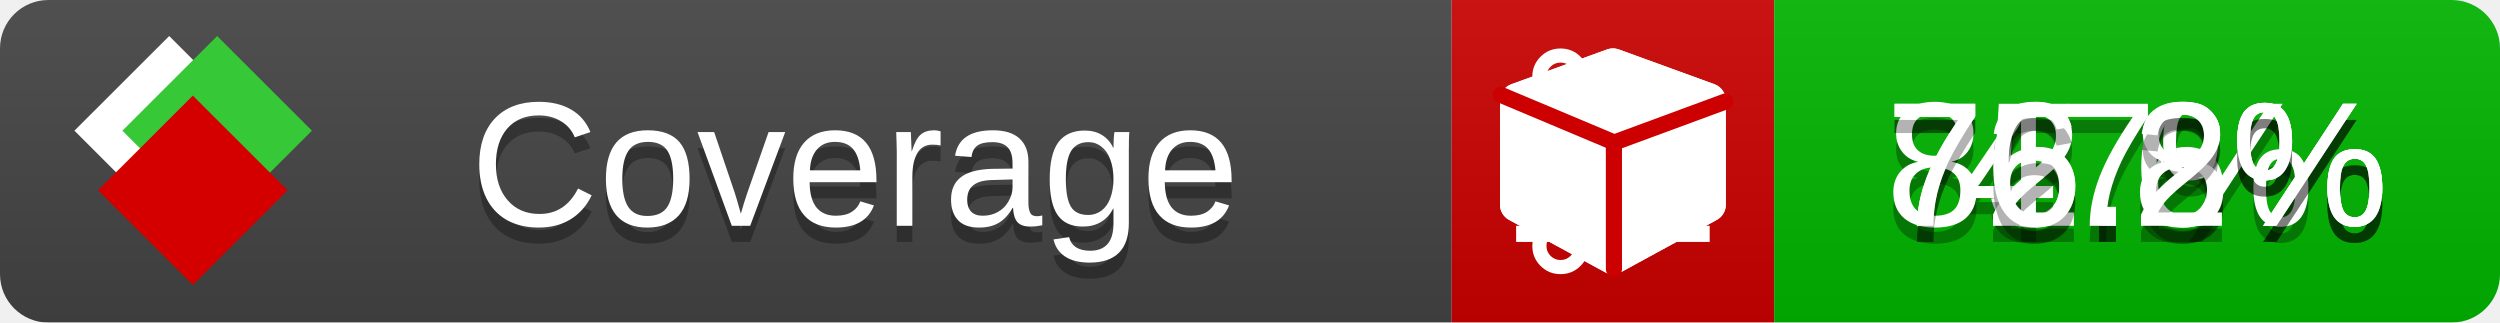
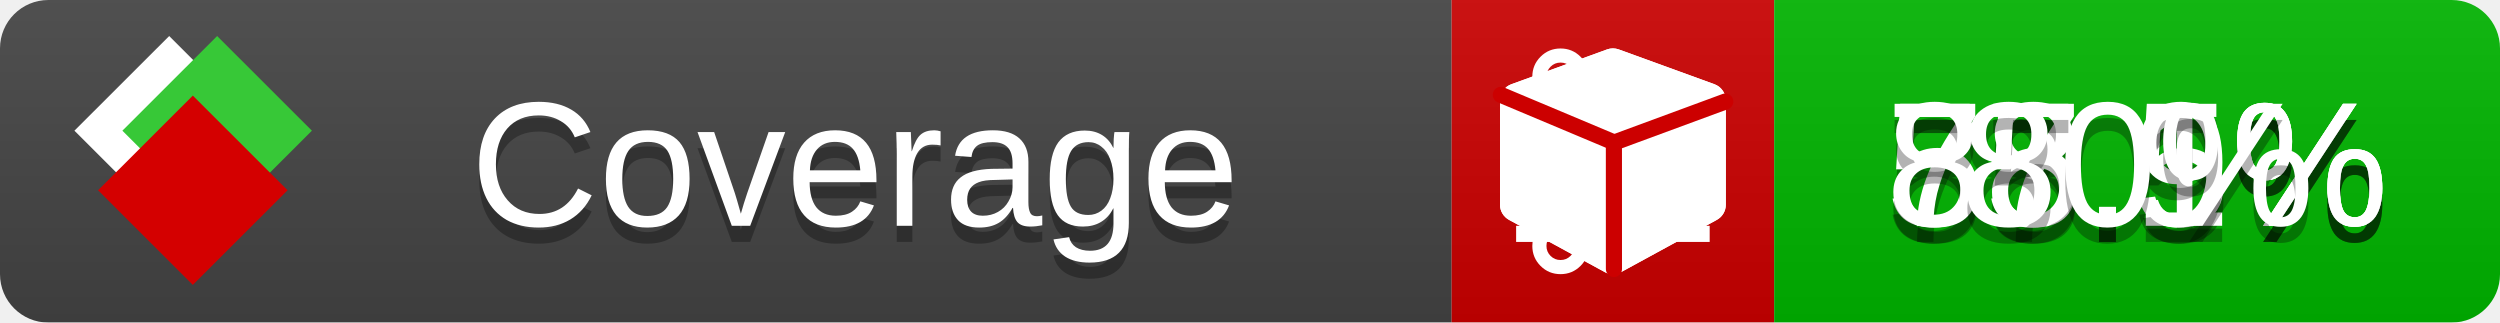
<svg xmlns="http://www.w3.org/2000/svg" xmlns:xlink="http://www.w3.org/1999/xlink" width="155" height="20">
  <style type="text/css">
          
            @keyframes fade1 {
                0% { visibility: visible; opacity: 1; }
               23% { visibility: visible; opacity: 1; }
               25% { visibility: hidden; opacity: 0; }
               48% { visibility: hidden; opacity: 0; }
               50% { visibility: hidden; opacity: 0; }
               73% { visibility: hidden; opacity: 0; }
               75% { visibility: hidden; opacity: 0; }
               98% { visibility: hidden; opacity: 0; }
              100% { visibility: visible; opacity: 1; }
            }
            @keyframes fade2 {
                0% { visibility: hidden; opacity: 0; }
               23% { visibility: hidden; opacity: 0; }
               25% { visibility: visible; opacity: 1; }
               48% { visibility: visible; opacity: 1; }
               50% { visibility: hidden; opacity: 0; }
               73% { visibility: hidden; opacity: 0; }
               75% { visibility: hidden; opacity: 0; }
               98% { visibility: hidden; opacity: 0; }
              100% { visibility: hidden; opacity: 0; }
            }
            @keyframes fade3 {
                0% { visibility: hidden; opacity: 0; }
               23% { visibility: hidden; opacity: 0; }
               25% { visibility: hidden; opacity: 0; }
               48% { visibility: hidden; opacity: 0; }
               50% { visibility: visible; opacity: 1; }
               73% { visibility: visible; opacity: 1; }
               75% { visibility: hidden; opacity: 0; }
               98% { visibility: hidden; opacity: 0; }
              100% { visibility: hidden; opacity: 0; }
            }
            @keyframes fade4 {
                0% { visibility: hidden; opacity: 0; }
               23% { visibility: hidden; opacity: 0; }
               25% { visibility: hidden; opacity: 0; }
               48% { visibility: hidden; opacity: 0; }
               50% { visibility: hidden; opacity: 0; }
               73% { visibility: hidden; opacity: 0; }
               75% { visibility: visible; opacity: 1; }
               98% { visibility: visible; opacity: 1; }
              100% { visibility: hidden; opacity: 0; }
            }
            .linecoverage {
                animation-duration: 15s;
                animation-name: fade1;
                animation-iteration-count: infinite;
            }
            .branchcoverage {
                animation-duration: 15s;
                animation-name: fade2;
                animation-iteration-count: infinite;
            }
            .methodcoverage {
                animation-duration: 15s;
                animation-name: fade3;
                animation-iteration-count: infinite;
            }
            .fullmethodcoverage {
                animation-duration: 15s;
                animation-name: fade4;
                animation-iteration-count: infinite;
            }
          
    </style>
  <defs>
    <linearGradient id="gradient" x2="0" y2="100%">
      <stop offset="0" stop-color="#bbb" stop-opacity=".1" />
      <stop offset="1" stop-opacity=".1" />
    </linearGradient>
    <linearGradient id="c">
      <stop offset="0" stop-color="#d40000" />
      <stop offset="1" stop-color="#ff2a2a" />
    </linearGradient>
    <linearGradient id="a">
      <stop offset="0" stop-color="#e0e0de" />
      <stop offset="1" stop-color="#fff" />
    </linearGradient>
    <linearGradient id="b">
      <stop offset="0" stop-color="#37c837" />
      <stop offset="1" stop-color="#217821" />
    </linearGradient>
    <linearGradient xlink:href="#a" id="e" x1="106.44" x2="69.96" y1="-11.96" y2="-46.84" gradientTransform="matrix(-.8426 -.00045 -.00045 -.8426 -94.27 -75.82)" gradientUnits="userSpaceOnUse" />
    <linearGradient xlink:href="#b" id="f" x1="56.19" x2="77.97" y1="-23.45" y2="10.62" gradientTransform="matrix(.8426 .00045 .00045 .8426 94.27 75.82)" gradientUnits="userSpaceOnUse" />
    <linearGradient xlink:href="#c" id="g" x1="79.98" x2="132.9" y1="10.79" y2="10.79" gradientTransform="matrix(.8426 .00045 .00045 .8426 94.27 75.82)" gradientUnits="userSpaceOnUse" />
    <mask id="mask">
      <rect width="155" height="20" rx="3" fill="#fff" />
    </mask>
    <g id="icon" transform="matrix(.04486 0 0 .04481 -.48 -.63)">
      <rect width="52.92" height="52.92" x="-109.72" y="-27.13" fill="url(#e)" transform="rotate(-135)" />
      <rect width="52.92" height="52.92" x="70.19" y="-39.18" fill="url(#f)" transform="rotate(45)" />
      <rect width="52.92" height="52.92" x="80.05" y="-15.74" fill="url(#g)" transform="rotate(45)" />
    </g>
  </defs>
  <g mask="url(#mask)">
    <rect x="0" y="0" width="90" height="20" fill="#444" />
    <rect x="90" y="0" width="20" height="20" fill="#c00" />
    <rect x="110" y="0" width="45" height="20" fill="#00B600" />
    <rect x="0" y="0" width="155" height="20" fill="url(#gradient)" />
  </g>
  <g>
    <path class="linecoverage" stroke="#fff" d="M94 6.5 h12 M94 10.5 h12 M94 14.5 h12" />
    <path class="branchcoverage" fill="#fff" d="m 97.628,15.247 q 0,-0.364 -0.255,-0.619 -0.255,-0.255 -0.619,-0.255 -0.364,0 -0.619,0.255 -0.255,0.255 -0.255,0.619 0,0.364 0.255,0.619 0.255,0.255 0.619,0.255 0.364,0 0.619,-0.255 0.255,-0.255 0.255,-0.619 z m 0,-10.493 q 0,-0.364 -0.255,-0.619 -0.255,-0.255 -0.619,-0.255 -0.364,0 -0.619,0.255 -0.255,0.255 -0.255,0.619 0,0.364 0.255,0.619 0.255,0.255 0.619,0.255 0.364,0 0.619,-0.255 0.255,-0.255 0.255,-0.619 z m 5.83,1.166 q 0,-0.364 -0.255,-0.619 -0.255,-0.255 -0.619,-0.255 -0.364,0 -0.619,0.255 -0.255,0.255 -0.255,0.619 0,0.364 0.255,0.619 0.255,0.255 0.619,0.255 0.364,0 0.619,-0.255 0.255,-0.255 0.255,-0.619 z m 0.874,0 q 0,0.474 -0.237,0.879 -0.237,0.405 -0.638,0.633 -0.018,2.614 -2.059,3.771 -0.619,0.346 -1.849,0.738 -1.166,0.364 -1.544,0.647 -0.378,0.282 -0.378,0.911 l 0,0.237 q 0.401,0.228 0.638,0.633 0.237,0.405 0.237,0.879 0,0.729 -0.51,1.239 -0.51,0.51 -1.239,0.51 -0.729,0 -1.239,-0.51 -0.51,-0.51 -0.51,-1.239 0,-0.474 0.237,-0.879 0.237,-0.405 0.638,-0.633 l 0,-7.469 q -0.401,-0.228 -0.638,-0.633 -0.237,-0.405 -0.237,-0.879 0,-0.729 0.51,-1.239 0.51,-0.51 1.239,-0.51 0.729,0 1.239,0.51 0.51,0.51 0.51,1.239 0,0.474 -0.237,0.879 -0.237,0.405 -0.638,0.633 l 0,4.527 q 0.492,-0.237 1.403,-0.519 0.501,-0.155 0.797,-0.269 0.296,-0.114 0.642,-0.282 0.346,-0.169 0.537,-0.36 0.191,-0.191 0.369,-0.465 0.178,-0.273 0.255,-0.633 0.077,-0.36 0.077,-0.833 -0.401,-0.228 -0.638,-0.633 -0.237,-0.405 -0.237,-0.879 0,-0.729 0.51,-1.239 0.51,-0.51 1.239,-0.51 0.729,0 1.239,0.51 0.51,0.51 0.51,1.239 z" />
    <path class="methodcoverage" fill="#fff" d="m 100.538,15.629 5.385,-2.936 v -5.351 l -5.385,1.96 z M 100,8.351 105.873,6.214 100,4.077 94.127,6.214 Z m 7,-2.12 v 6.462 q 0,0.294 -0.151,0.547 -0.151,0.252 -0.412,0.395 l -5.923,3.231 q -0.236,0.135 -0.513,0.135 -0.278,0 -0.513,-0.135 l -5.923,-3.231 Q 93.303,13.492 93.151,13.239 93,12.987 93,12.692 v -6.462 q 0,-0.337 0.194,-0.614 0.194,-0.278 0.513,-0.395 l 5.923,-2.154 q 0.185,-0.067 0.37,-0.067 0.185,0 0.37,0.067 l 5.923,2.154 q 0.32,0.118 0.513,0.395 Q 107,5.894 107,6.231 Z" />
    <path class="fullmethodcoverage" fill="#fff" d="m 107,6.231 v 6.462 c 0,0.196 -0.051,0.379 -0.151,0.547 -0.101,0.168 -0.238,0.3 -0.412,0.395 l -5.923,3.231 c -0.157,0.09 -0.328,0.135 -0.513,0.135 -0.185,0 -0.356,-0.045 -0.513,-0.135 l -5.923,-3.231 C 93.39,13.539 93.252,13.407 93.151,13.239 93.05,13.071 93,12.889 93,12.692 v -6.462 c 0,-0.224 0.065,-0.429 0.194,-0.614 0.129,-0.185 0.3,-0.317 0.513,-0.395 l 5.923,-2.154 c 0.123,-0.045 0.247,-0.067 0.37,-0.067 0.123,0 0.247,0.022 0.37,0.067 l 5.923,2.154 c 0.213,0.079 0.384,0.21 0.513,0.395 0.129,0.185 0.194,0.39 0.194,0.614 z" />
    <path class="fullmethodcoverage" style="fill:none;stroke:#cc0000;stroke-width:1;stroke-linecap:round;stroke-dasharray:none;stroke-opacity:1" d="m 100.064,16.677 -0.002,-7.833 6.906,-2.547" />
    <path class="fullmethodcoverage" style="fill:none;stroke:#cc0000;stroke-width:1;stroke-linecap:round;stroke-dasharray:none;stroke-opacity:1" d="M 99.914,8.765 93.052,5.882" />
  </g>
  <g fill="#fff" text-anchor="middle" font-family="Verdana,Arial,Geneva,sans-serif" font-size="11">
    <a xlink:href="https://github.com/danielpalme/ReportGenerator" target="_top">
      <use xlink:href="#icon" transform="translate(3,1) scale(3.5)" />
    </a>
    <text x="53" y="15" fill="#010101" fill-opacity=".3">Coverage</text>
    <text x="53" y="14" fill="#fff">Coverage</text>
-     <text class="linecoverage" x="132.5" y="15" fill="#010101" fill-opacity=".3">75.6%</text>
-     <text class="linecoverage" x="132.5" y="14">75.6%</text>
-     <text class="branchcoverage" x="132.5" y="15" fill="#010101" fill-opacity=".3">47%</text>
-     <text class="branchcoverage" x="132.5" y="14">47%</text>
-     <text class="methodcoverage" x="132.5" y="15" fill="#010101" fill-opacity=".3">82.8%</text>
-     <text class="methodcoverage" x="132.5" y="14">82.8%</text>
-     <text class="fullmethodcoverage" x="132.5" y="15" fill="#010101" fill-opacity=".3">76.2%</text>
-     <text class="fullmethodcoverage" x="132.5" y="14">76.2%</text>
+     <text class="linecoverage" x="132.5" y="15" fill="#010101" fill-opacity=".3">77.5%</text>
+     <text class="linecoverage" x="132.5" y="14">77.5%</text>
+     <text class="branchcoverage" x="132.5" y="15" fill="#010101" fill-opacity=".3">58.1%</text>
+     <text class="branchcoverage" x="132.5" y="14">58.1%</text>
+     <text class="methodcoverage" x="132.5" y="15" fill="#010101" fill-opacity=".3">85.9%</text>
+     <text class="methodcoverage" x="132.5" y="14">85.9%</text>
+     <text class="fullmethodcoverage" x="132.5" y="15" fill="#010101" fill-opacity=".3">80%</text>
+     <text class="fullmethodcoverage" x="132.5" y="14">80%</text>
  </g>
  <g>
    <rect class="linecoverage" x="90" y="0" width="65" height="20" fill-opacity="0" />
    <rect class="branchcoverage" x="90" y="0" width="65" height="20" fill-opacity="0" />
    <rect class="methodcoverage" x="90" y="0" width="65" height="20" fill-opacity="0" />
    <rect class="fullmethodcoverage" x="90" y="0" width="65" height="20" fill-opacity="0" />
  </g>
</svg>
